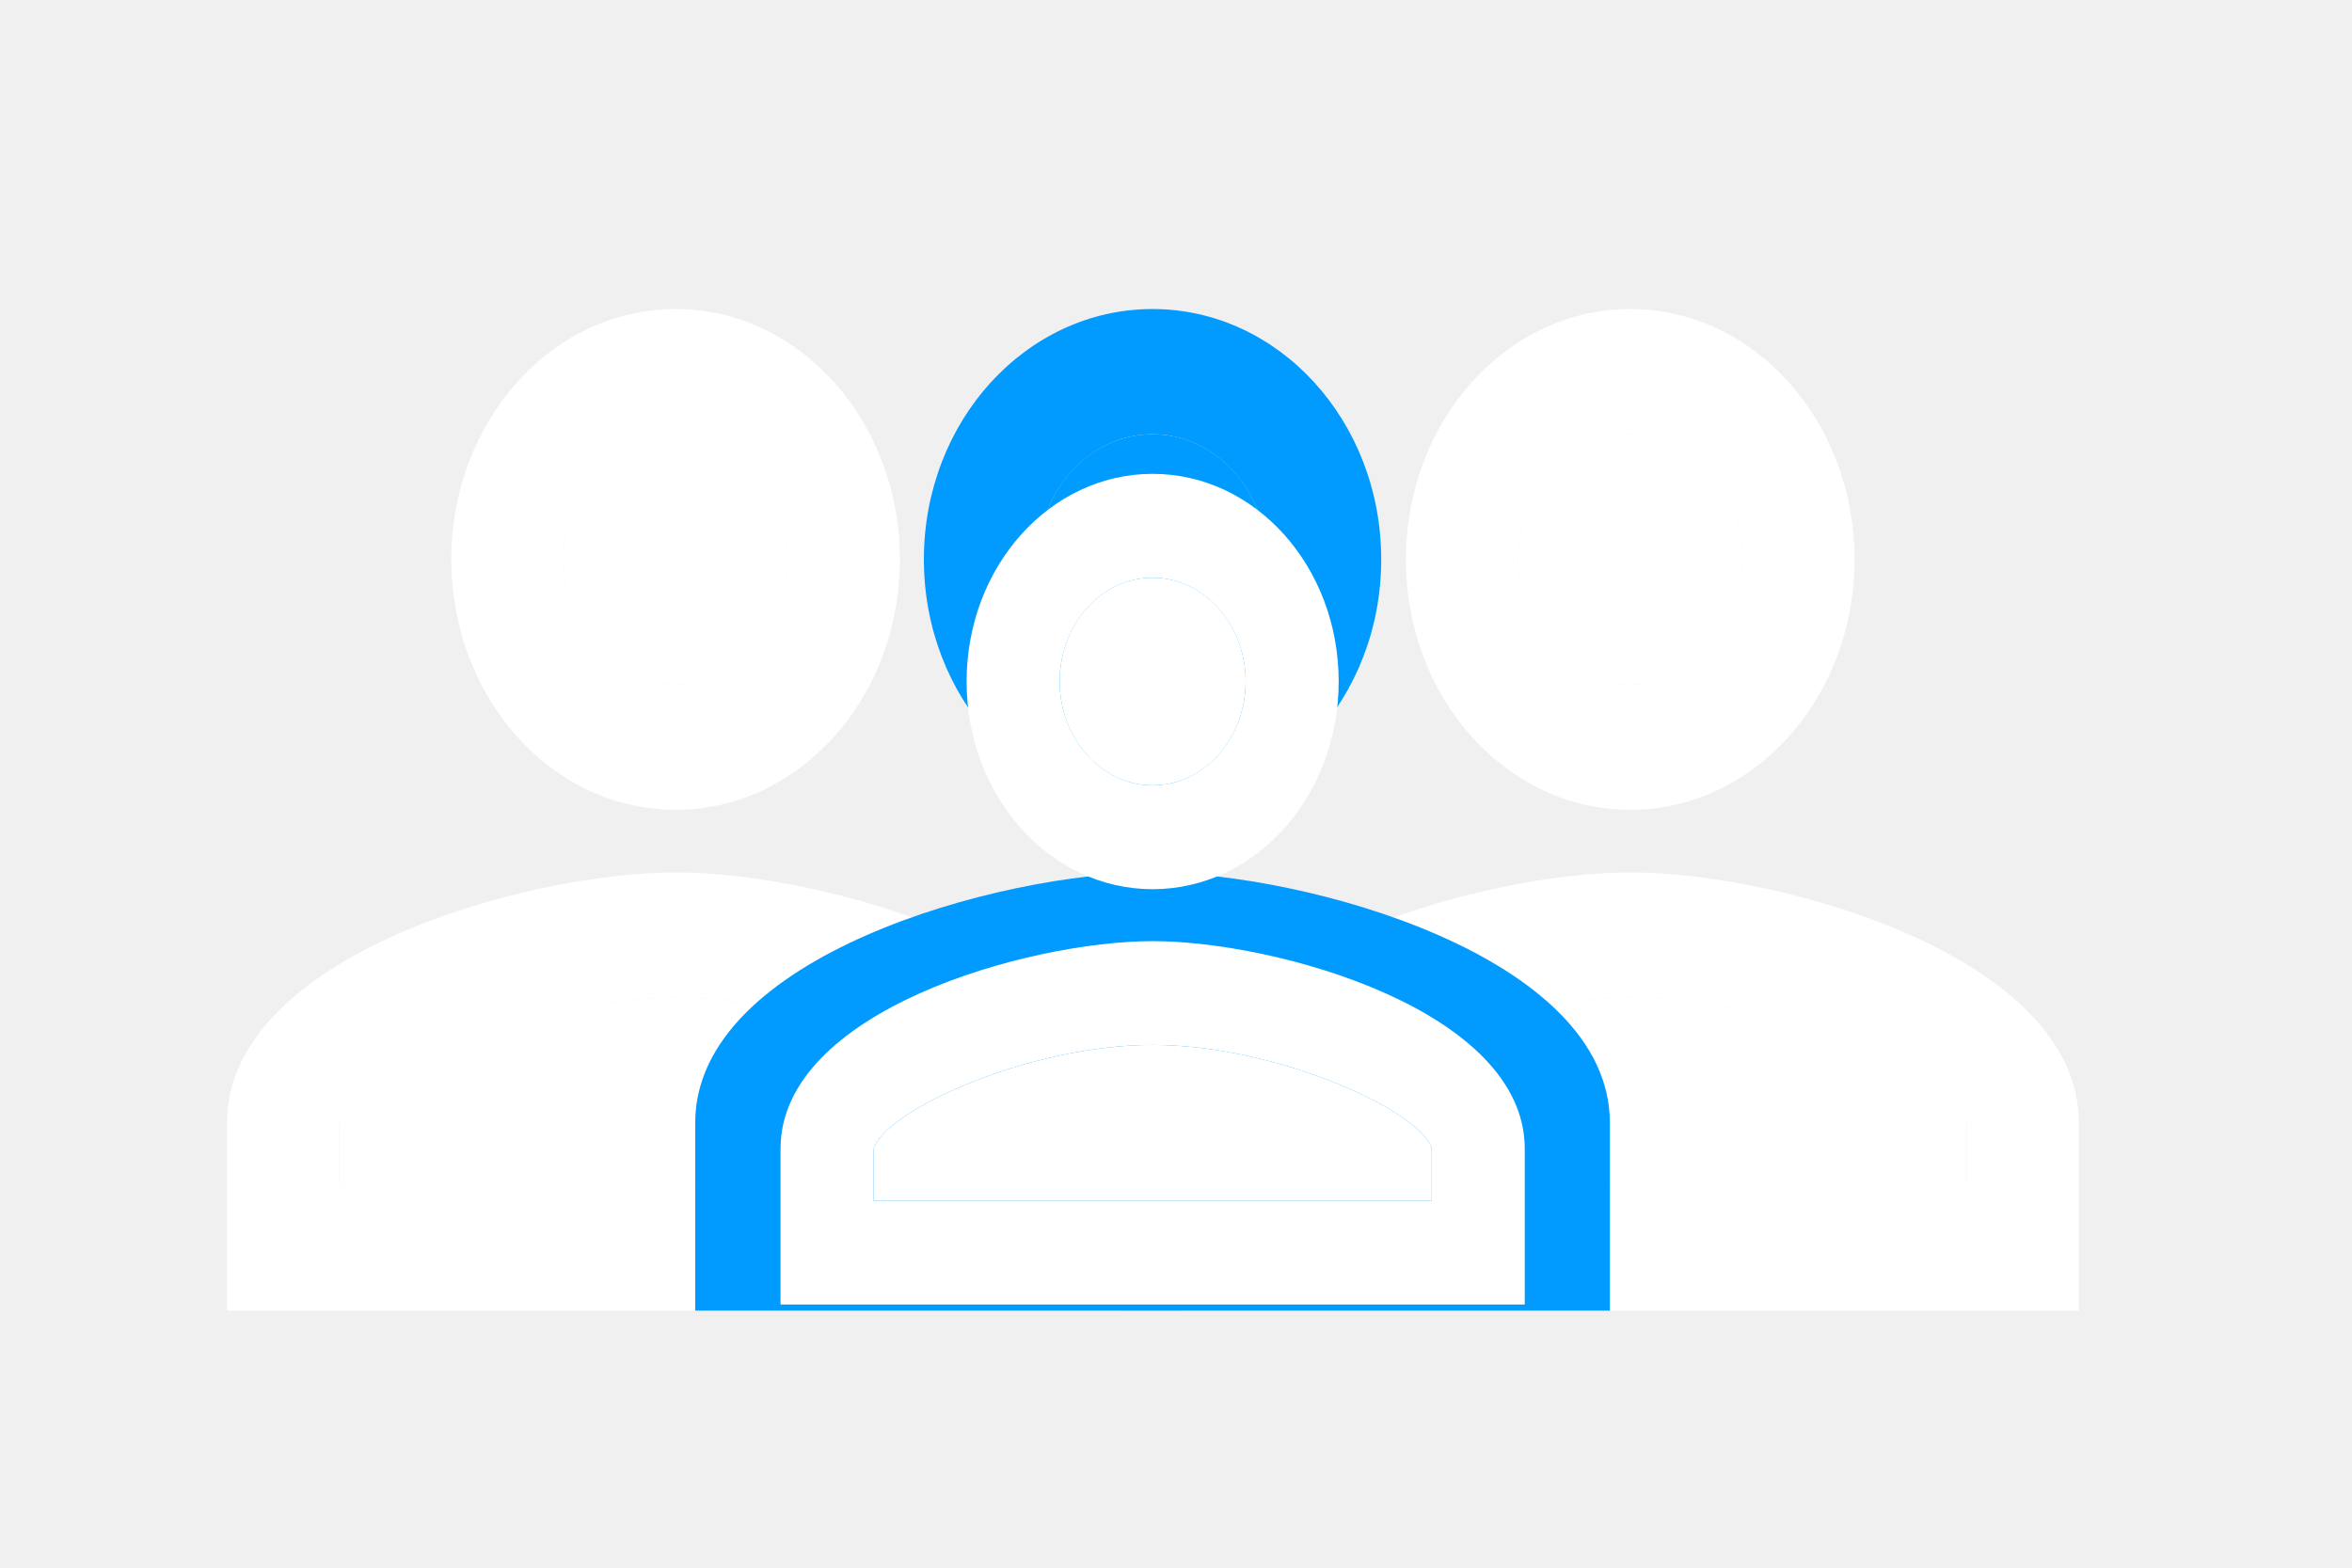
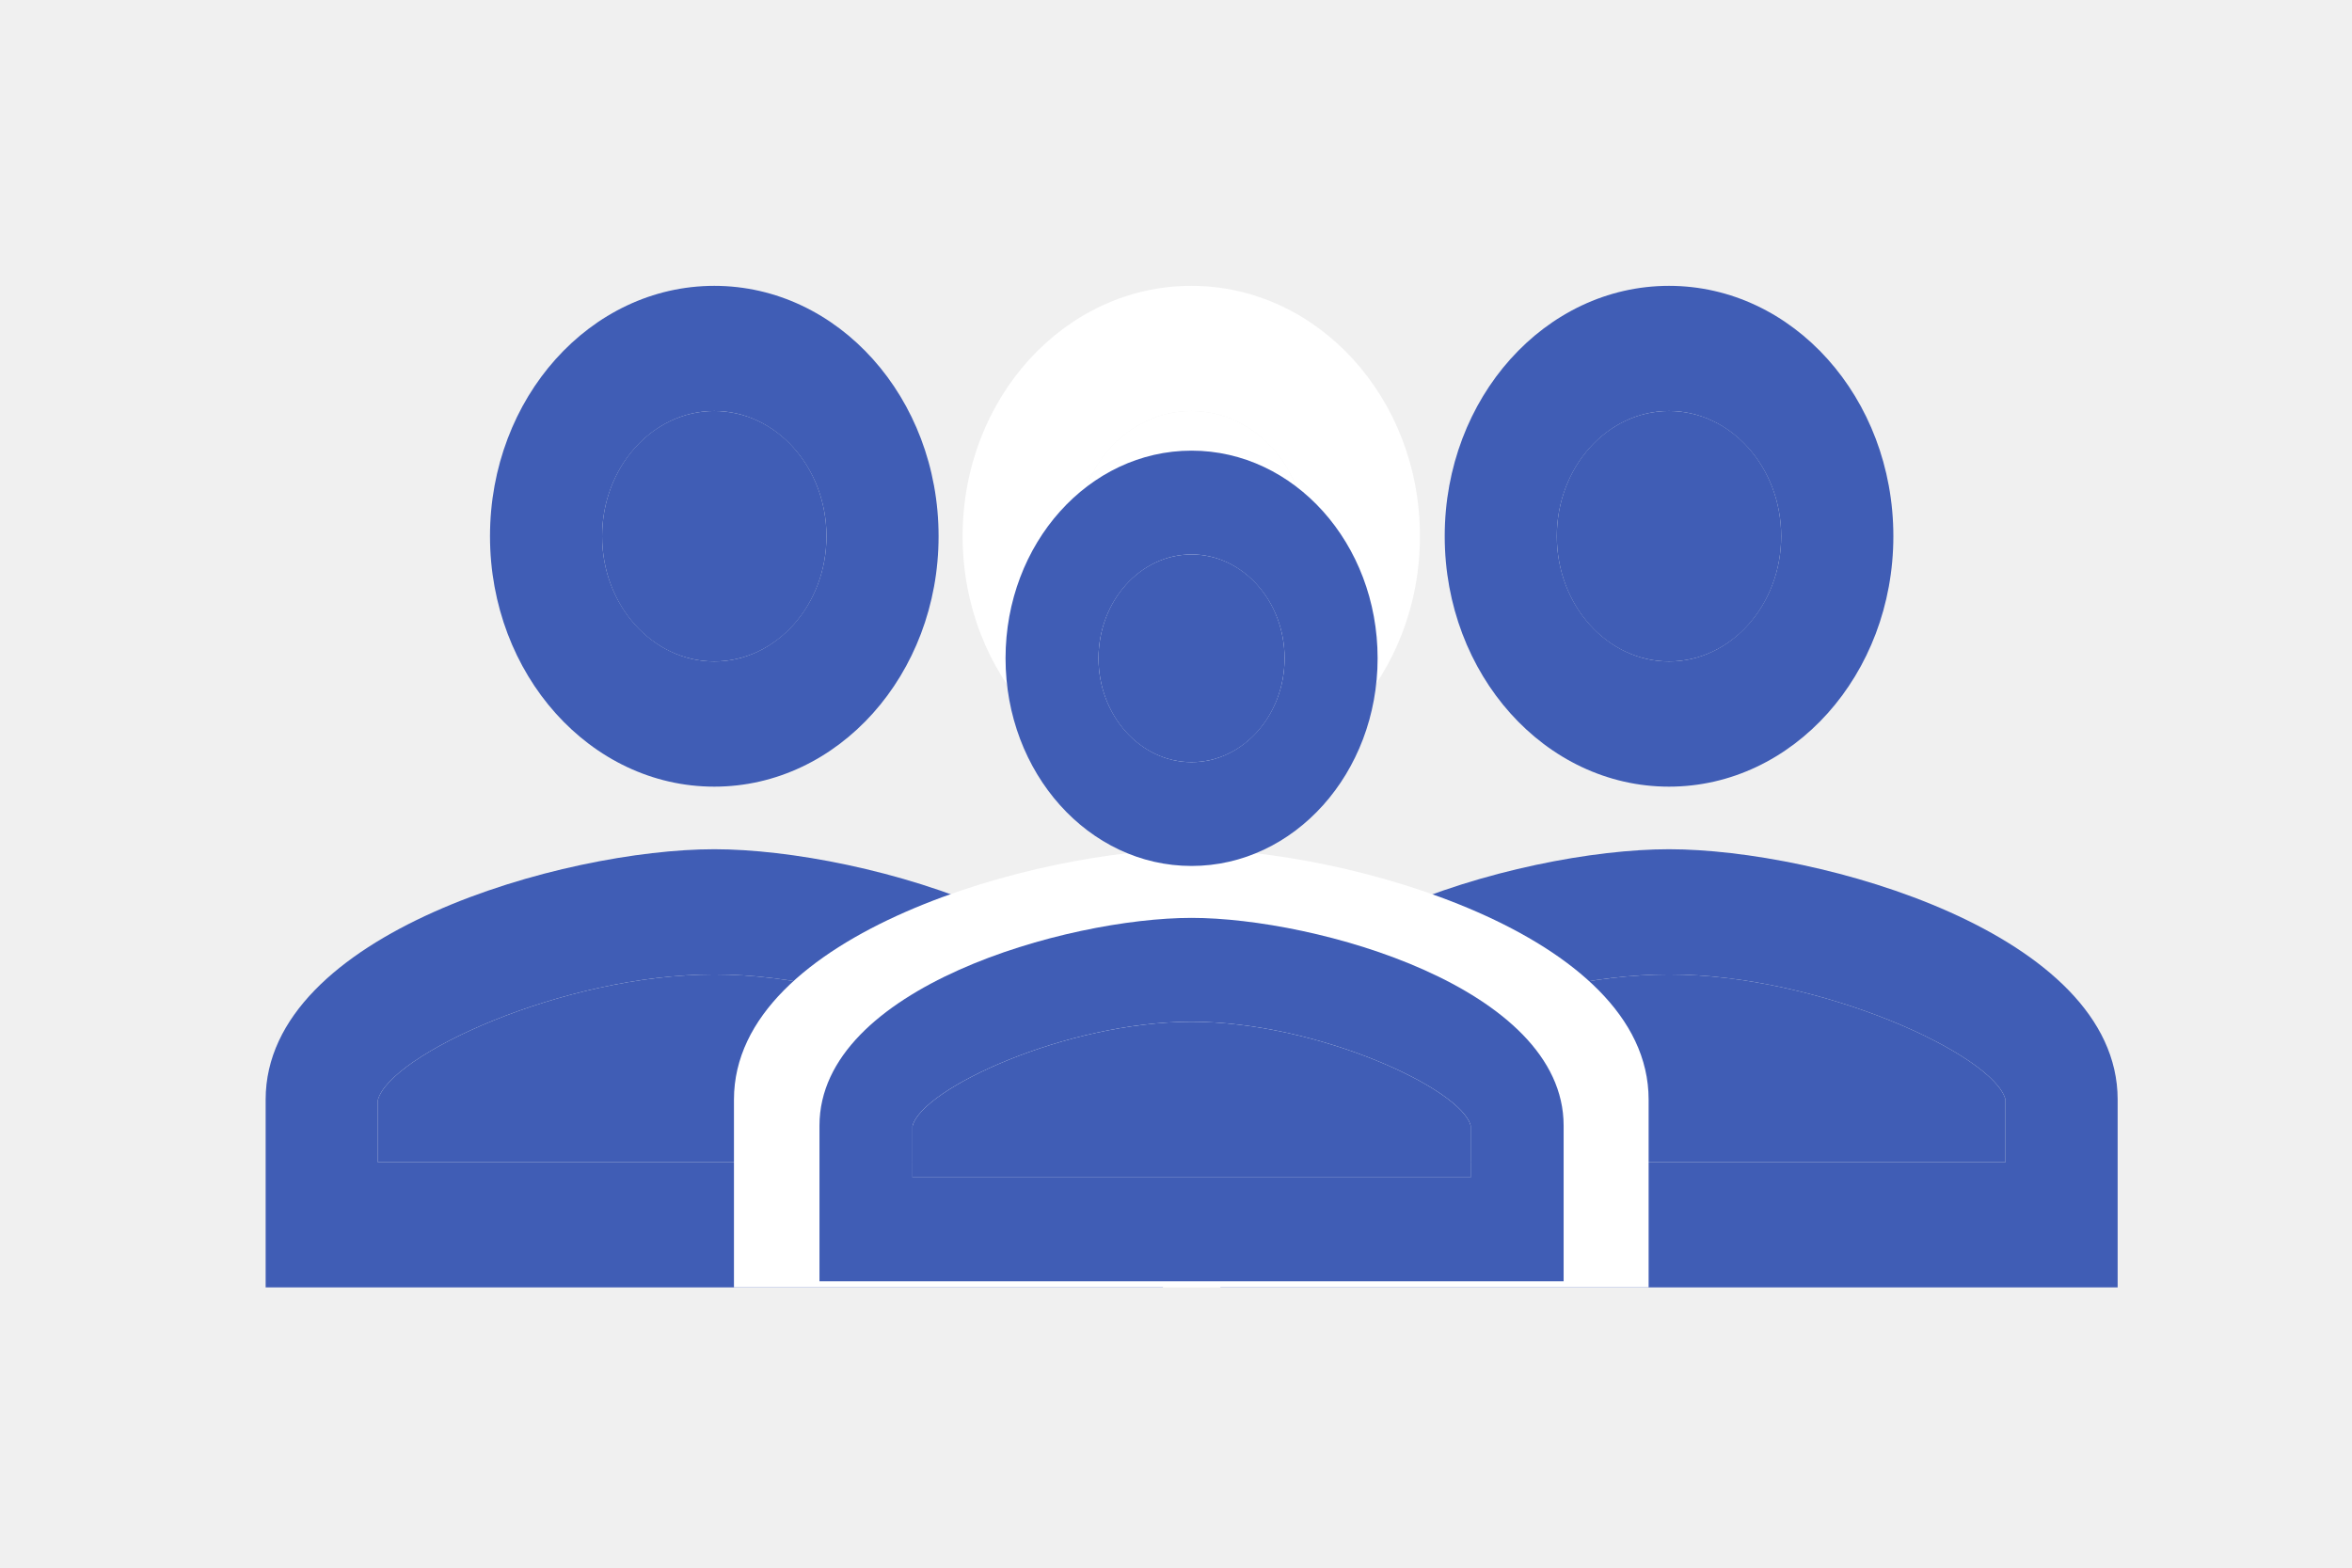
<svg xmlns="http://www.w3.org/2000/svg" width="36" height="24" viewBox="0 0 36 24" fill="none">
-   <path d="M10.341 10.481C11.289 10.481 12.058 9.623 12.058 8.565C12.058 7.506 11.289 6.648 10.341 6.648C9.393 6.648 8.624 7.506 8.624 8.565C8.624 9.623 9.393 10.481 10.341 10.481Z" fill="white" />
-   <path d="M10.341 15.273C8.024 15.273 5.363 16.509 5.191 17.199V18.148H15.491V17.19C15.319 16.509 12.659 15.273 10.341 15.273Z" fill="white" />
-   <path d="M10.341 12.398C12.238 12.398 13.774 10.682 13.774 8.565C13.774 6.447 12.238 4.731 10.341 4.731C8.444 4.731 6.908 6.447 6.908 8.565C6.908 10.682 8.444 12.398 10.341 12.398ZM10.341 6.648C11.285 6.648 12.058 7.51 12.058 8.565C12.058 9.619 11.285 10.481 10.341 10.481C9.397 10.481 8.624 9.619 8.624 8.565C8.624 7.51 9.397 6.648 10.341 6.648ZM10.341 13.356C8.049 13.356 3.474 14.64 3.474 17.19V20.065H17.208V17.19C17.208 14.64 12.633 13.356 10.341 13.356ZM15.491 18.148H5.191V17.199C5.363 16.509 8.024 15.273 10.341 15.273C12.659 15.273 15.319 16.509 15.491 17.19V18.148Z" fill="white" />
-   <path d="M24.953 10.481C25.901 10.481 26.669 9.623 26.669 8.565C26.669 7.506 25.901 6.648 24.953 6.648C24.004 6.648 23.236 7.506 23.236 8.565C23.236 9.623 24.004 10.481 24.953 10.481Z" fill="white" />
-   <path d="M24.953 15.273C22.635 15.273 19.974 16.509 19.802 17.199V18.148H30.102V17.19C29.931 16.509 27.27 15.273 24.953 15.273Z" fill="white" />
-   <path d="M24.953 12.398C26.849 12.398 28.386 10.682 28.386 8.565C28.386 6.447 26.849 4.731 24.953 4.731C23.055 4.731 21.519 6.447 21.519 8.565C21.519 10.682 23.055 12.398 24.953 12.398ZM24.953 6.648C25.897 6.648 26.669 7.51 26.669 8.565C26.669 9.619 25.897 10.481 24.953 10.481C24.008 10.481 23.236 9.619 23.236 8.565C23.236 7.51 24.008 6.648 24.953 6.648ZM24.953 13.356C22.661 13.356 18.086 14.64 18.086 17.19V20.065H31.819V17.19C31.819 14.64 27.244 13.356 24.953 13.356ZM30.102 18.148H19.802V17.199C19.974 16.509 22.635 15.273 24.953 15.273C27.27 15.273 29.931 16.509 30.102 17.19V18.148Z" fill="white" />
-   <path d="M17.641 10.481C18.607 10.481 19.391 9.623 19.391 8.565C19.391 7.506 18.607 6.648 17.641 6.648C16.674 6.648 15.891 7.506 15.891 8.565C15.891 9.623 16.674 10.481 17.641 10.481Z" fill="#009BFF" />
-   <path d="M17.641 15.273C15.278 15.273 12.566 16.509 12.391 17.199V18.148H22.891V17.19C22.716 16.509 20.003 15.273 17.641 15.273Z" fill="#009BFF" />
-   <path d="M17.641 12.398C19.574 12.398 21.141 10.682 21.141 8.565C21.141 6.447 19.574 4.731 17.641 4.731C15.707 4.731 14.141 6.447 14.141 8.565C14.141 10.682 15.707 12.398 17.641 12.398ZM17.641 6.648C18.603 6.648 19.391 7.51 19.391 8.565C19.391 9.619 18.603 10.481 17.641 10.481C16.678 10.481 15.891 9.619 15.891 8.565C15.891 7.51 16.678 6.648 17.641 6.648ZM17.641 13.356C15.304 13.356 10.641 14.64 10.641 17.19V20.065H24.641V17.19C24.641 14.64 19.977 13.356 17.641 13.356ZM22.891 18.148H12.391V17.199C12.566 16.509 15.278 15.273 17.641 15.273C20.003 15.273 22.716 16.509 22.891 17.19V18.148Z" fill="#019AFE" />
-   <path d="M17.642 12.023C18.429 12.023 19.066 11.311 19.066 10.433C19.066 9.555 18.429 8.844 17.642 8.844C16.856 8.844 16.219 9.555 16.219 10.433C16.219 11.311 16.856 12.023 17.642 12.023Z" fill="white" />
-   <path d="M17.642 15.997C15.72 15.997 13.513 17.023 13.371 17.595V18.382H21.914V17.587C21.772 17.023 19.565 15.997 17.642 15.997Z" fill="white" />
-   <path d="M17.642 13.613C19.216 13.613 20.49 12.19 20.49 10.433C20.49 8.677 19.216 7.254 17.642 7.254C16.069 7.254 14.795 8.677 14.795 10.433C14.795 12.19 16.069 13.613 17.642 13.613ZM17.642 8.844C18.426 8.844 19.066 9.559 19.066 10.433C19.066 11.308 18.426 12.023 17.642 12.023C16.859 12.023 16.219 11.308 16.219 10.433C16.219 9.559 16.859 8.844 17.642 8.844ZM17.642 14.408C15.742 14.408 11.947 15.473 11.947 17.587V19.971H23.338V17.587C23.338 15.473 19.543 14.408 17.642 14.408ZM21.914 18.382H13.371V17.595C13.513 17.023 15.72 15.997 17.642 15.997C19.565 15.997 21.772 17.023 21.914 17.587V18.382Z" fill="white" />
+   <path d="M10.933 10.126C11.881 10.126 12.65 9.268 12.65 8.209C12.65 7.151 11.881 6.292 10.933 6.292C9.985 6.292 9.216 7.151 9.216 8.209C9.216 9.268 9.985 10.126 10.933 10.126Z" fill="#405DB5" />
+   <path d="M10.933 14.918C8.615 14.918 5.955 16.154 5.783 16.844V17.793H16.083V16.834C15.911 16.154 13.25 14.918 10.933 14.918Z" fill="#405DB5" />
+   <path d="M10.933 12.043C12.83 12.043 14.366 10.327 14.366 8.209C14.366 6.091 12.83 4.376 10.933 4.376C9.036 4.376 7.5 6.091 7.5 8.209C7.5 10.327 9.036 12.043 10.933 12.043ZM10.933 6.292C11.877 6.292 12.65 7.155 12.65 8.209C12.65 9.263 11.877 10.126 10.933 10.126C9.989 10.126 9.216 9.263 9.216 8.209C9.216 7.155 9.989 6.292 10.933 6.292ZM10.933 13.001C8.641 13.001 4.066 14.285 4.066 16.834V19.709H17.8V16.834C17.8 14.285 13.225 13.001 10.933 13.001ZM16.083 17.793H5.783V16.844C5.955 16.154 8.615 14.918 10.933 14.918C13.25 14.918 15.911 16.154 16.083 16.834V17.793Z" fill="#405DB5" />
+   <path d="M25.546 10.126C26.494 10.126 27.263 9.268 27.263 8.209C27.263 7.151 26.494 6.292 25.546 6.292C24.598 6.292 23.829 7.151 23.829 8.209C23.829 9.268 24.598 10.126 25.546 10.126Z" fill="#405DB5" />
+   <path d="M25.546 14.918C23.229 14.918 20.568 16.154 20.396 16.844V17.793H30.696V16.834C30.525 16.154 27.864 14.918 25.546 14.918Z" fill="#405DB5" />
+   <path d="M25.546 12.043C27.443 12.043 28.98 10.327 28.98 8.209C28.98 6.091 27.443 4.376 25.546 4.376C23.649 4.376 22.113 6.091 22.113 8.209C22.113 10.327 23.649 12.043 25.546 12.043ZM25.546 6.292C26.49 6.292 27.263 7.155 27.263 8.209C27.263 9.263 26.49 10.126 25.546 10.126C24.602 10.126 23.829 9.263 23.829 8.209C23.829 7.155 24.602 6.292 25.546 6.292ZM25.546 13.001C23.254 13.001 18.68 14.285 18.68 16.834V19.709H32.413V16.834C32.413 14.285 27.838 13.001 25.546 13.001ZM30.696 17.793H20.396V16.844C20.568 16.154 23.229 14.918 25.546 14.918C27.864 14.918 30.525 16.154 30.696 16.834V17.793Z" fill="#405DB5" />
+   <path d="M18.234 10.126C19.201 10.126 19.984 9.268 19.984 8.209C19.984 7.151 19.201 6.292 18.234 6.292C17.268 6.292 16.484 7.151 16.484 8.209C16.484 9.268 17.268 10.126 18.234 10.126Z" fill="white" />
+   <path d="M18.234 14.918C15.872 14.918 13.159 16.154 12.984 16.844V17.793H23.484V16.834C23.309 16.154 20.597 14.918 18.234 14.918Z" fill="white" />
+   <path d="M18.234 12.043C20.168 12.043 21.734 10.327 21.734 8.209C21.734 6.091 20.168 4.376 18.234 4.376C16.301 4.376 14.734 6.091 14.734 8.209C14.734 10.327 16.301 12.043 18.234 12.043ZM18.234 6.292C19.197 6.292 19.984 7.155 19.984 8.209C19.984 9.263 19.197 10.126 18.234 10.126C17.272 10.126 16.484 9.263 16.484 8.209C16.484 7.155 17.272 6.292 18.234 6.292ZM18.234 13.001C15.898 13.001 11.234 14.285 11.234 16.834V19.709H25.234V16.834C25.234 14.285 20.571 13.001 18.234 13.001ZM23.484 17.793H12.984V16.844C13.159 16.154 15.872 14.918 18.234 14.918C20.597 14.918 23.309 16.154 23.484 16.834V17.793Z" fill="white" />
+   <path d="M18.238 11.668C19.025 11.668 19.662 10.956 19.662 10.078C19.662 9.2 19.025 8.488 18.238 8.488C17.452 8.488 16.814 9.2 16.814 10.078C16.814 10.956 17.452 11.668 18.238 11.668Z" fill="#405DB5" />
+   <path d="M18.238 15.642C16.316 15.642 14.109 16.667 13.967 17.239V18.026H22.51V17.232C22.367 16.667 20.16 15.642 18.238 15.642Z" fill="#405DB5" />
+   <path d="M18.238 13.257C19.811 13.257 21.086 11.835 21.086 10.078C21.086 8.321 19.811 6.899 18.238 6.899C16.665 6.899 15.391 8.321 15.391 10.078C15.391 11.835 16.665 13.257 18.238 13.257ZM18.238 8.488C19.021 8.488 19.662 9.204 19.662 10.078C19.662 10.952 19.021 11.668 18.238 11.668C17.455 11.668 16.814 10.952 16.814 10.078C16.814 9.204 17.455 8.488 18.238 8.488ZM18.238 14.052C16.337 14.052 12.543 15.117 12.543 17.232V19.616H23.933V17.232C23.933 15.117 20.139 14.052 18.238 14.052ZM22.51 18.026H13.967V17.239C14.109 16.667 16.316 15.642 18.238 15.642C20.16 15.642 22.367 16.667 22.51 17.232V18.026Z" fill="#405DB5" />
</svg>
